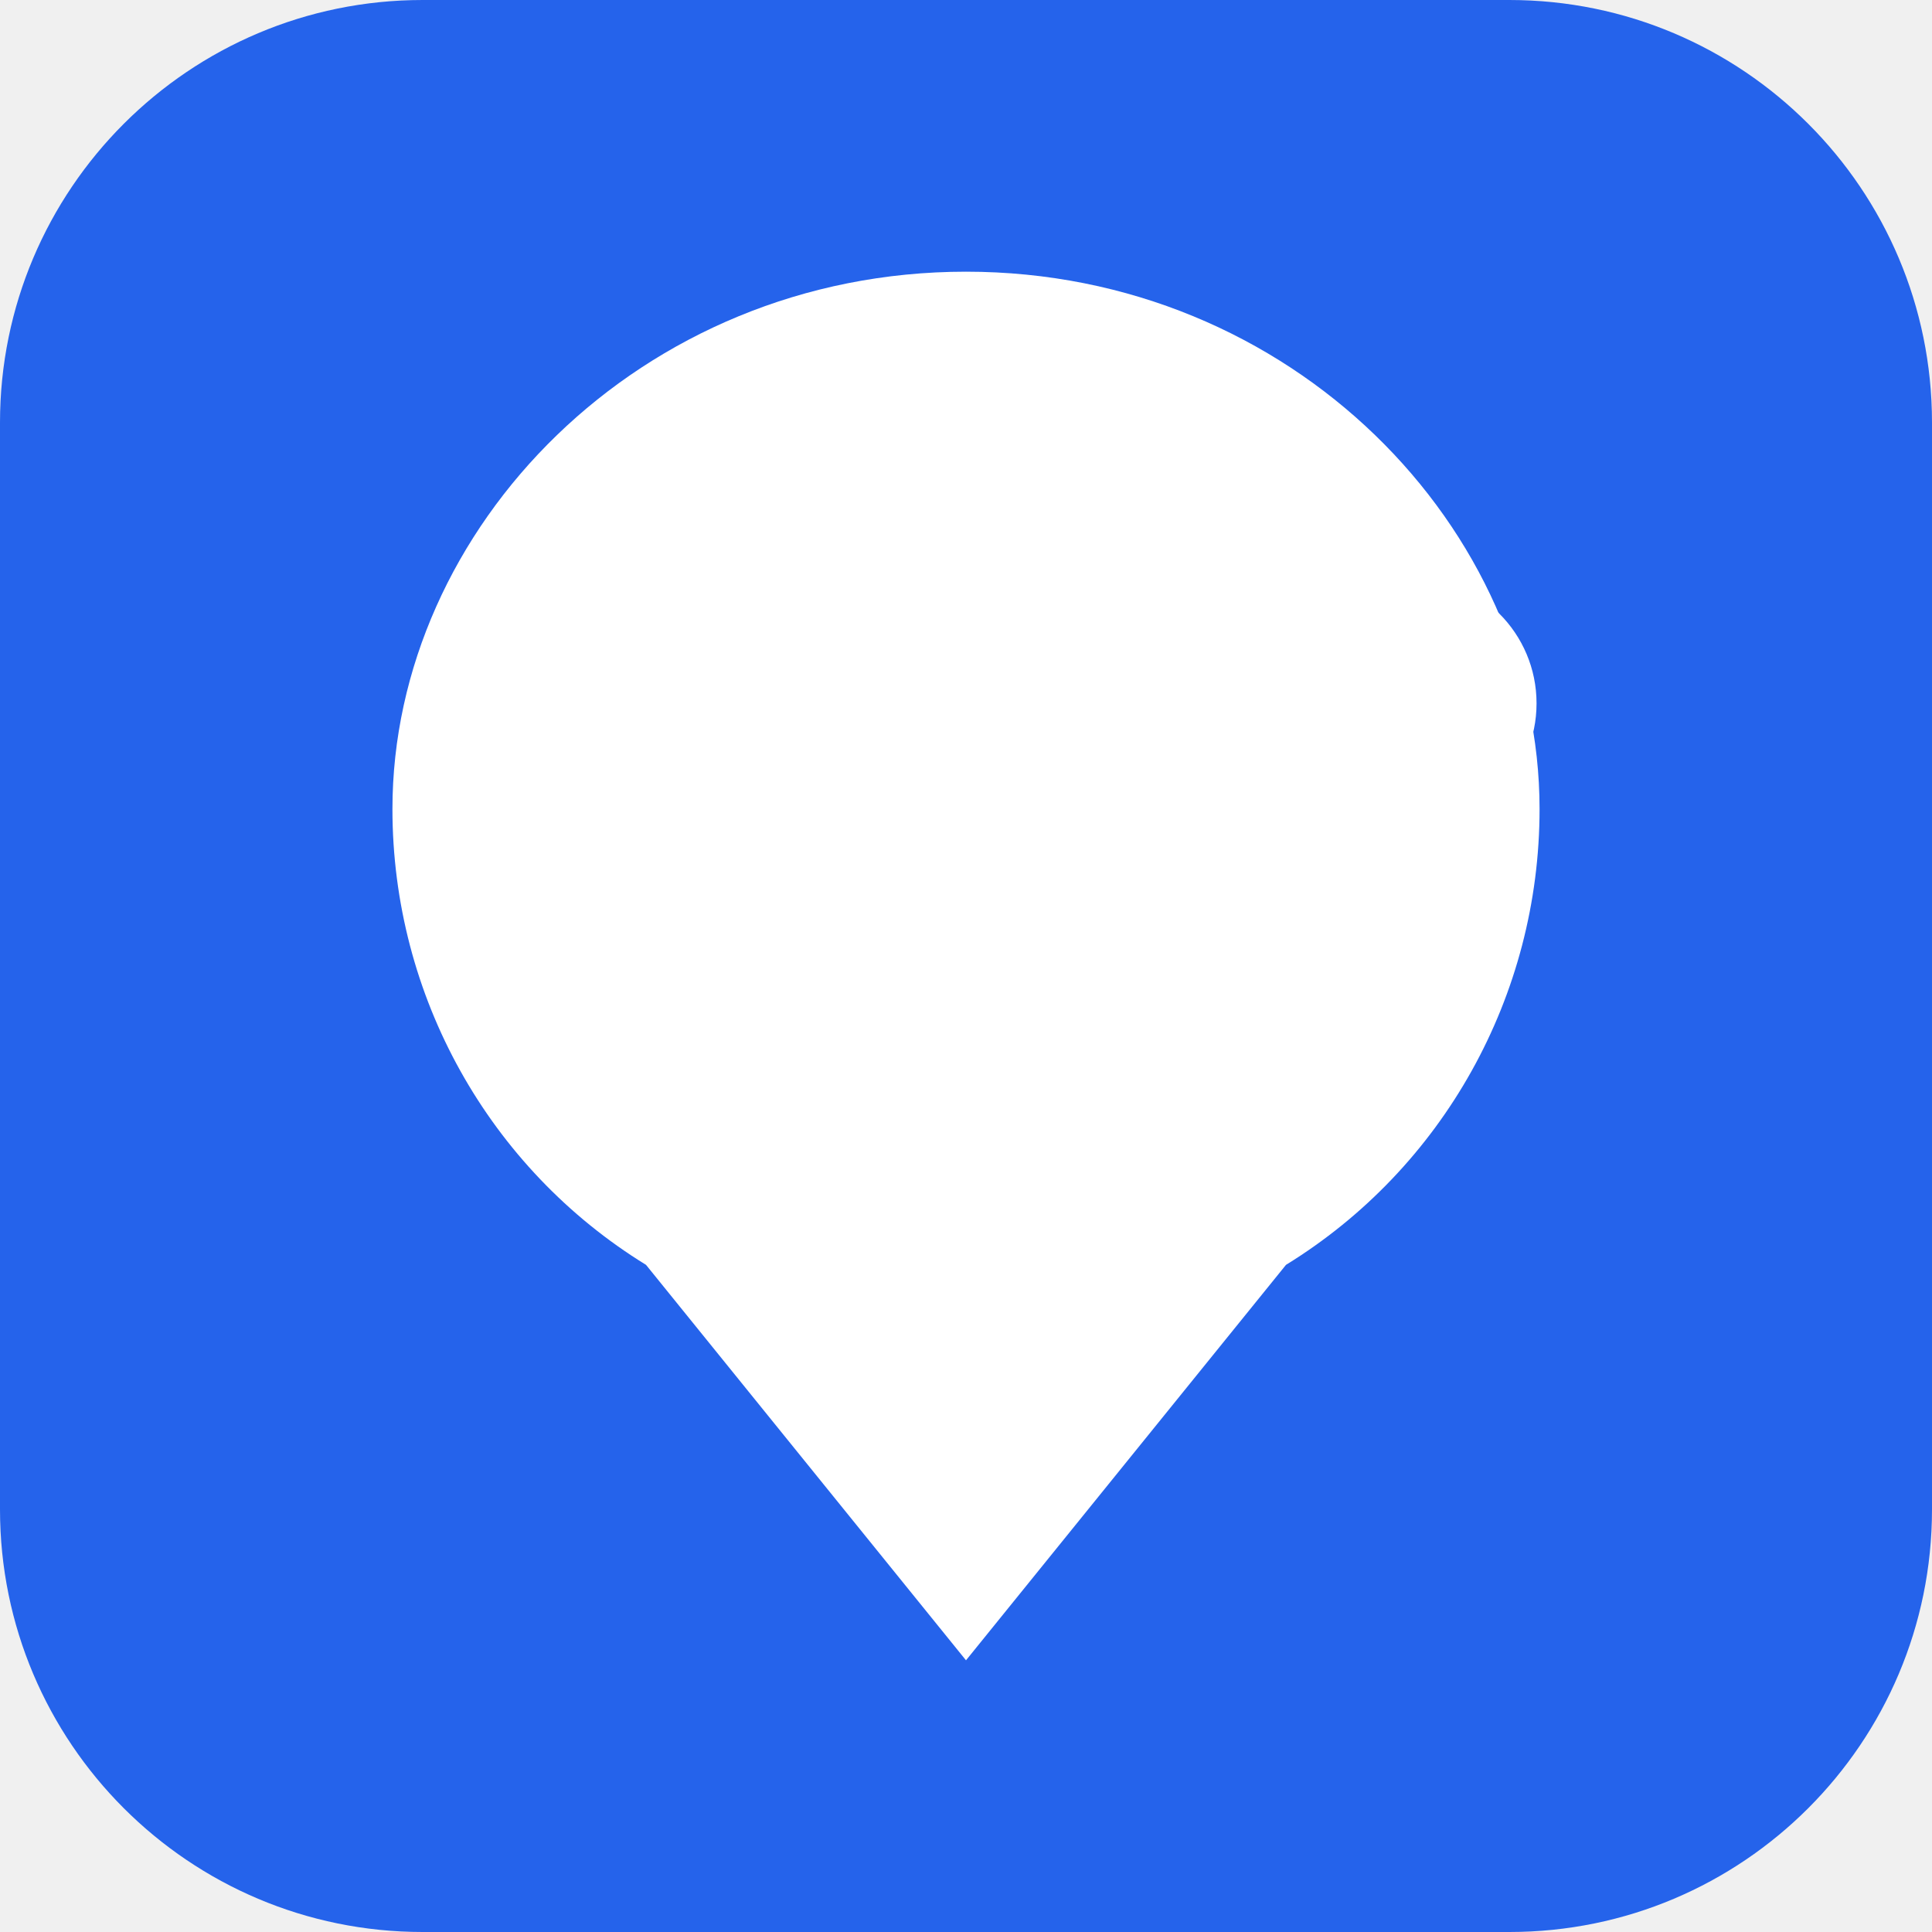
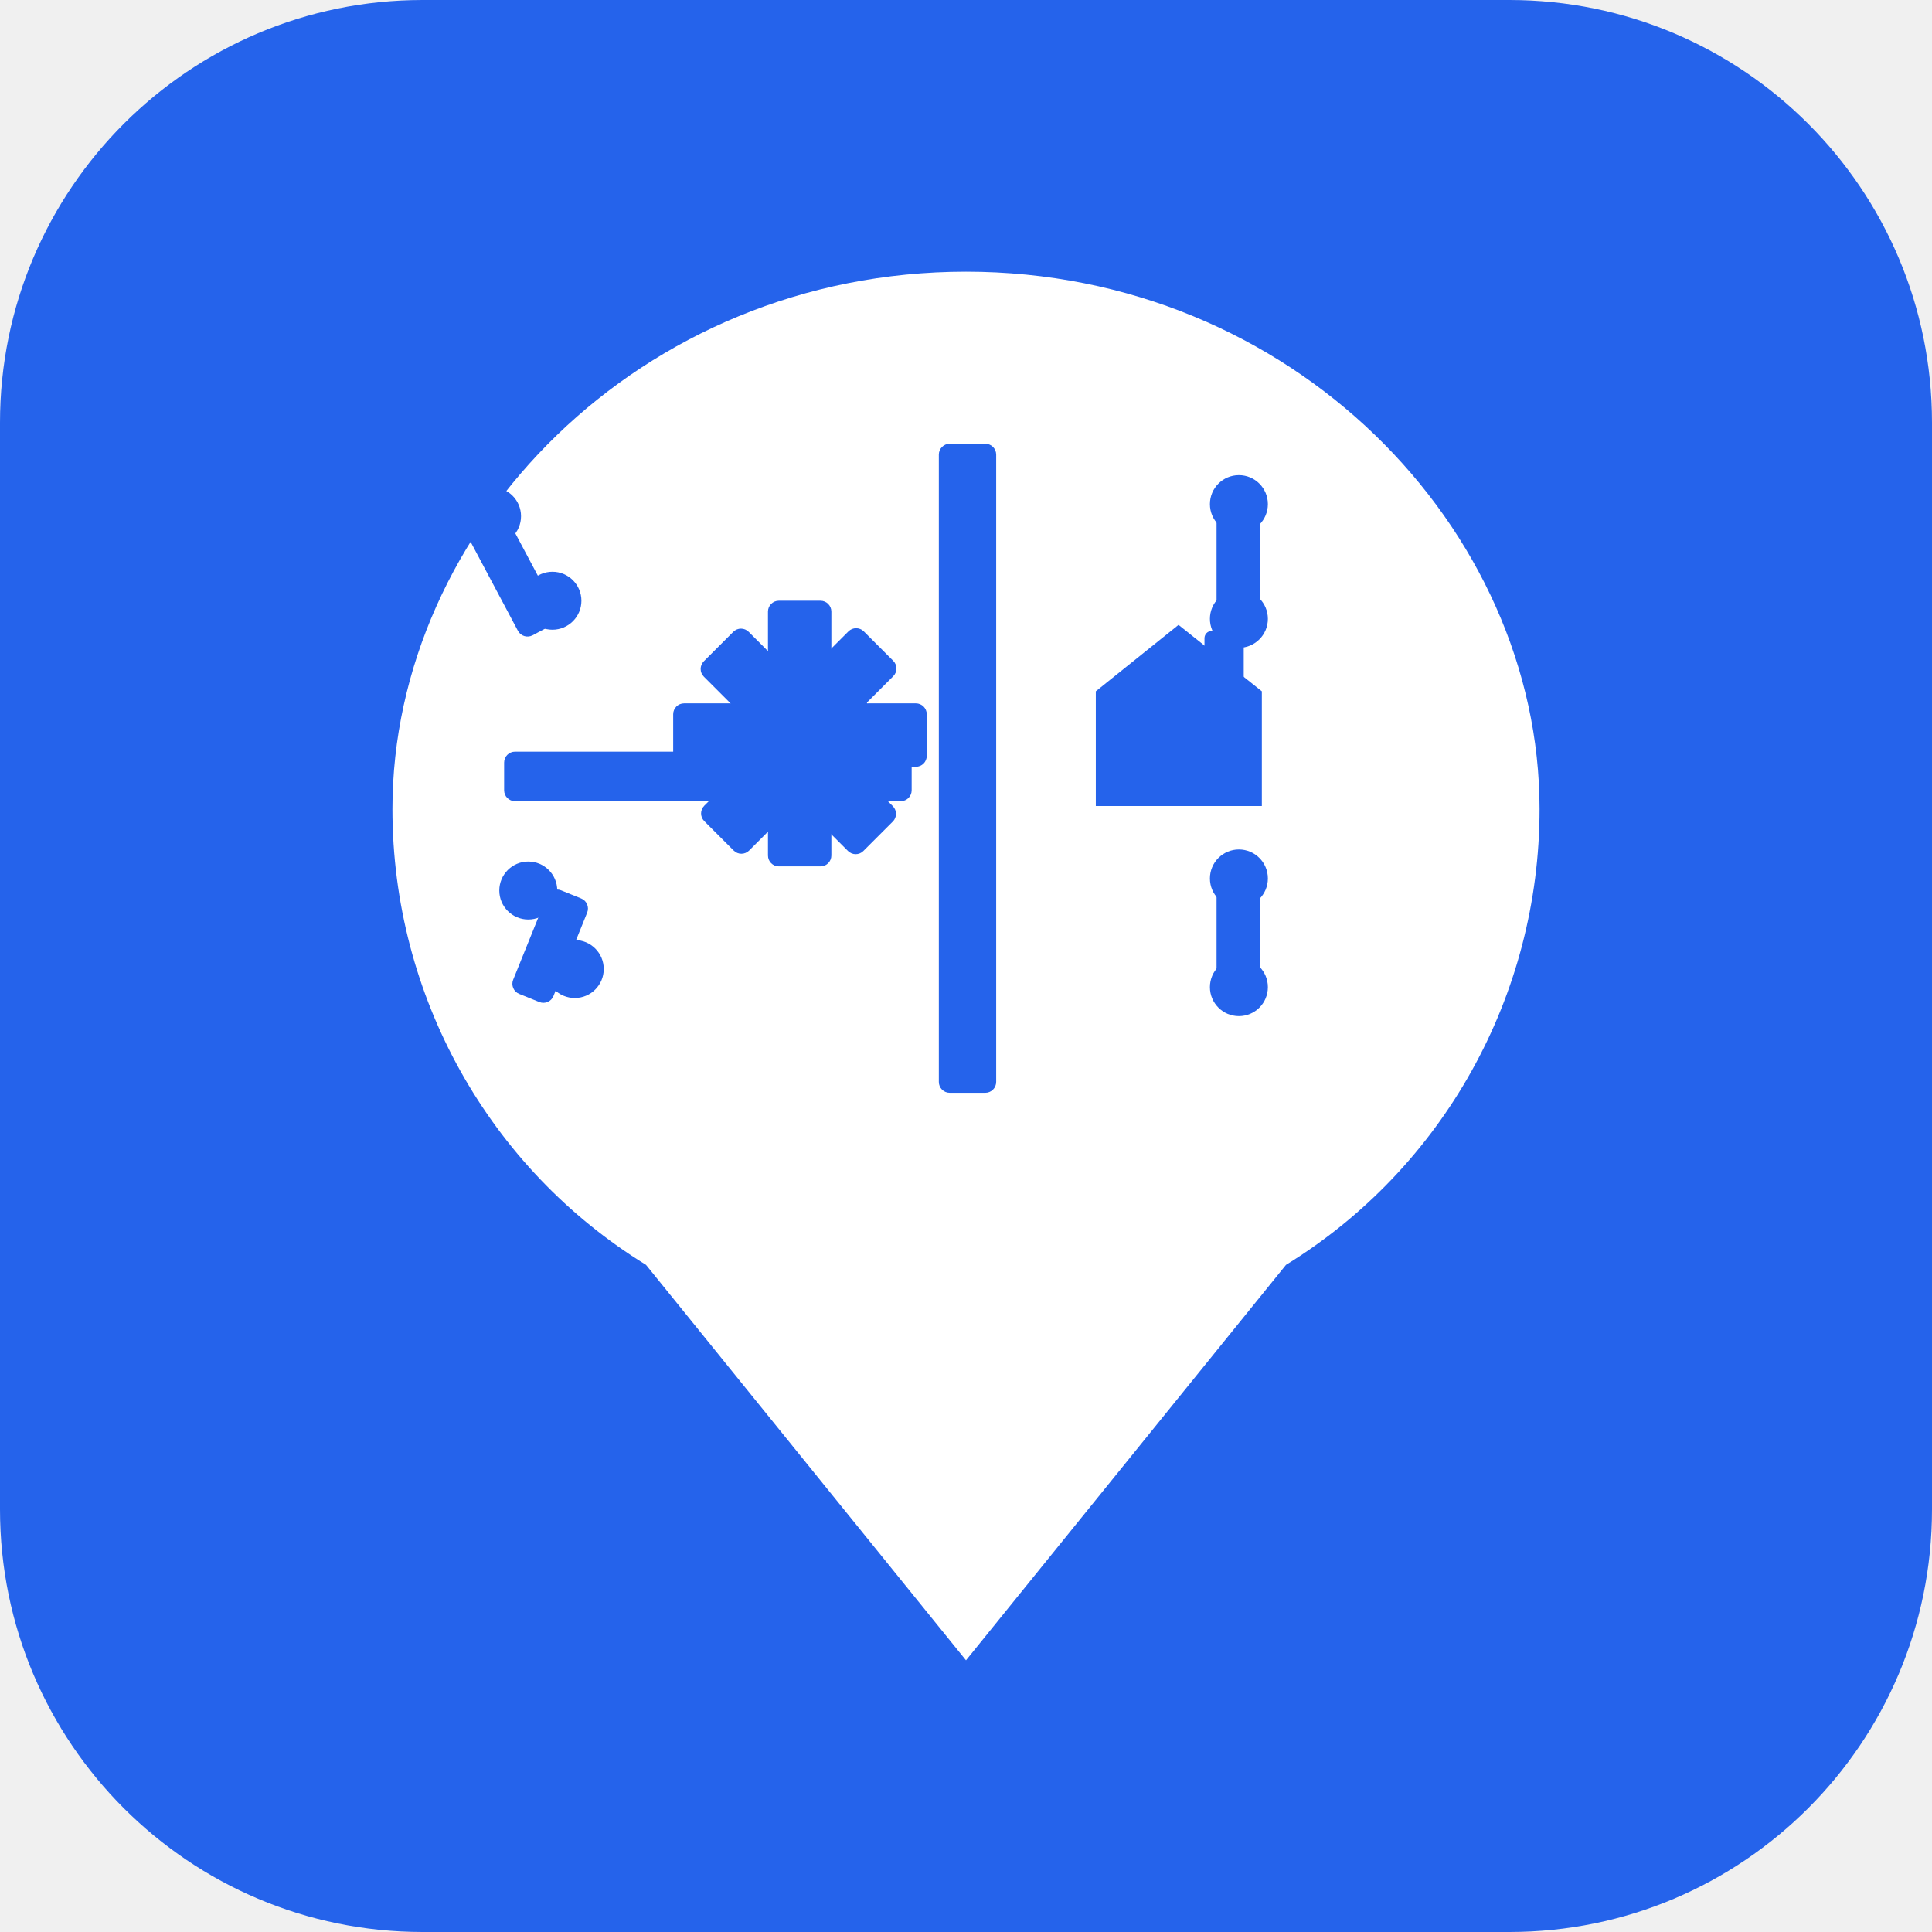
<svg xmlns="http://www.w3.org/2000/svg" viewBox="0 0 32 32" fill="none">
  <rect width="32" height="32" rx="7" fill="#2563eb" />
  <path fill="#fff" d="M16 4.5C10.6 4.5 6.5 8.75 6.5 13.4c0 3.1 1.6 5.95 4.2 7.55L16 27.5l5.3-6.55c2.6-1.6 4.2-4.45 4.2-7.55 0-4.65-4.1-8.9-9.5-8.9z" />
-   <path fill="#fff" d="M17.05 14.65 21.7 11.7a1.05 1.05 0 0 1 1.35.35 1.05 1.05 0 0 1-.18 1.45l-4 2.65a1.18 1.18 0 0 1-1.45-.18 1.18 1.18 0 0 1 .18-1.72z" />
-   <circle cx="23.35" cy="11.65" r="2.1" fill="#fff" />
+   <g fill="#2563eb">
+     <rect x="15.55" y="7.35" width="0.95" height="10.75" rx="0.18" />
+     <rect x="8.35" y="12.45" width="6.75" height="0.82" rx="0.18" />
+     <circle cx="13.25" cy="12.15" r="1.22" />
+     <rect x="12.72" y="9.95" width="1.05" height="1.15" rx="0.18" />
+     <rect x="12.72" y="13.2" width="1.05" height="1.15" rx="0.18" />
+     <rect x="11.15" y="11.65" width="1.15" height="1.05" rx="0.18" />
+     <rect x="14.2" y="11.65" width="1.15" height="1.05" rx="0.18" />
+     <rect x="11.75" y="10.55" width="1.05" height="1.05" rx="0.18" transform="rotate(-45 12.28 11.08)" />
+     <rect x="13.65" y="10.55" width="1.05" height="1.05" rx="0.18" transform="rotate(45 14.18 11.08)" />
+     <rect x="11.75" y="12.95" width="1.05" height="1.05" rx="0.18" transform="rotate(45 12.28 13.48)" />
+     <rect x="13.65" y="12.95" width="1.05" height="1.05" rx="0.18" transform="rotate(-45 14.18 13.48)" />
+     <path d="M18.15 13.35h2.75V11.45L19.52 10.35 18.15 11.45v1.9z" />
+     <rect x="19.95" y="10.45" width="0.65" height="1" rx="0.12" />
+     <rect x="18.85" y="11.95" width="0.48" height="0.48" rx="0.08" />
+     <rect x="19.62" y="11.95" width="0.48" height="0.48" rx="0.08" />
+     <rect x="8.15" y="8.55" width="0.72" height="2" rx="0.18" transform="rotate(-28 8.52 9.55)" />
+     <circle cx="8.15" cy="8.55" r="0.48" />
+     <circle cx="9.15" cy="9.95" r="0.48" />
+     <rect x="20.15" y="8.35" width="0.72" height="2.25" rx="0.18" />
+     <circle cx="20.52" cy="8.35" r="0.48" />
+     <circle cx="20.52" cy="10.25" r="0.48" />
+     <rect x="8.75" y="14.75" width="0.72" height="1.85" rx="0.18" transform="rotate(22 9.12 15.68)" />
+     <circle cx="8.75" cy="14.75" r="0.48" />
+     <circle cx="9.52" cy="16.05" r="0.48" />
+     <rect x="20.15" y="14.55" width="0.72" height="2" rx="0.18" />
+     <circle cx="20.52" cy="14.55" r="0.48" />
+     <circle cx="20.52" cy="16.35" r="0.48" />
+   </g>
</svg>
